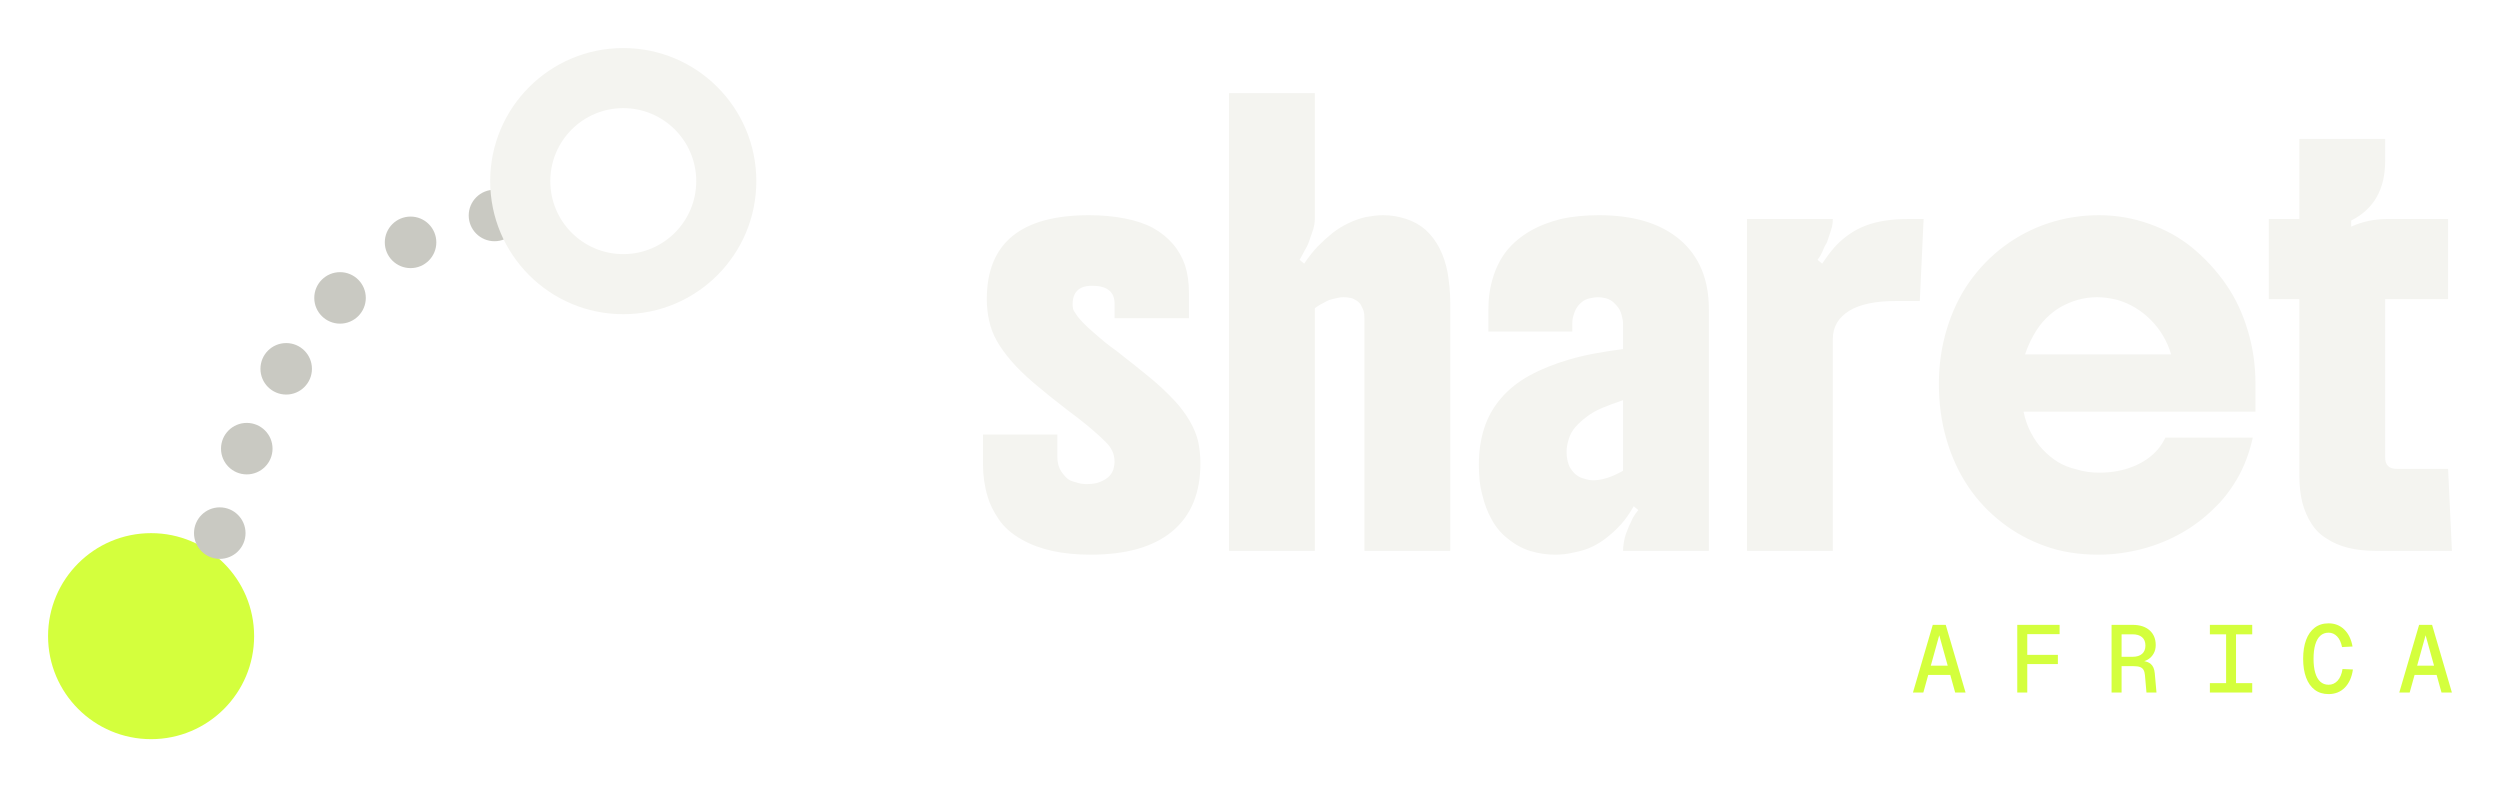
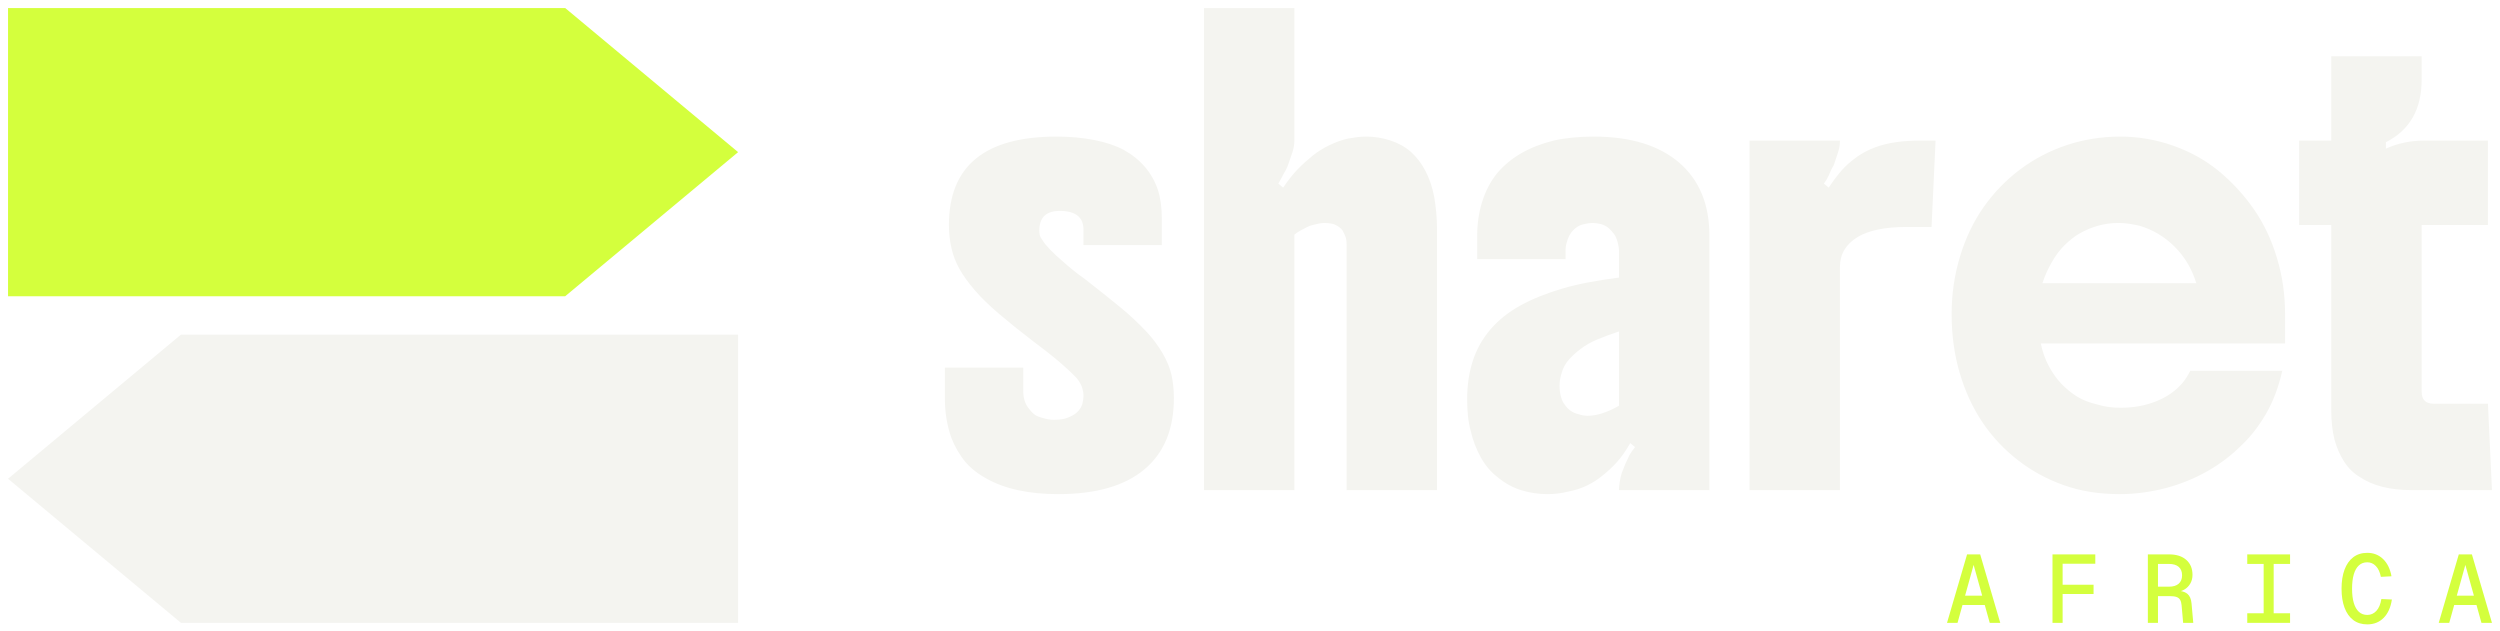
- <svg xmlns="http://www.w3.org/2000/svg" viewBox="-12.60 -12.60 655.41 206.39" role="img" aria-labelledby="t">
-   <path fill="#D4FF3D" d="M54.02 154.17C54.02 169.09 41.93 181.18 27.01 181.18C12.09 181.18 -0.00 169.09 -0.00 154.17C-0.00 139.26 12.09 127.17 27.01 127.17C41.93 127.17 54.02 139.26 54.02 154.17Z" />
-   <path fill="#C9C9C2" d="M51.77 127.17C51.77 130.89 48.74 133.92 45.01 133.92C41.29 133.92 38.26 130.89 38.26 127.17C38.26 123.44 41.29 120.41 45.01 120.41C48.74 120.41 51.77 123.44 51.77 127.17ZM58.85 105.02C58.85 108.75 55.82 111.77 52.09 111.77C48.36 111.77 45.34 108.75 45.34 105.02C45.34 101.29 48.36 98.27 52.09 98.27C55.82 98.27 58.85 101.29 58.85 105.02ZM69.18 84.09C69.18 87.82 66.16 90.84 62.43 90.84C58.70 90.84 55.68 87.82 55.68 84.09C55.68 80.36 58.70 77.34 62.43 77.34C66.16 77.34 69.18 80.36 69.18 84.09ZM83.30 65.50C83.30 69.23 80.27 72.25 76.55 72.25C72.82 72.25 69.79 69.23 69.79 65.50C69.79 61.77 72.82 58.75 76.55 58.75C80.27 58.75 83.30 61.77 83.30 65.50ZM101.79 50.94C101.79 54.67 98.77 57.69 95.04 57.69C91.31 57.69 88.28 54.67 88.28 50.94C88.28 47.21 91.31 44.18 95.04 44.18C98.77 44.18 101.79 47.21 101.79 50.94ZM123.79 43.89C123.79 47.62 120.77 50.64 117.04 50.64C113.31 50.64 110.28 47.62 110.28 43.89C110.28 40.16 113.31 37.14 117.04 37.14C120.77 37.14 123.79 40.16 123.79 43.89Z" />
-   <path fill="#F4F4F0" fill-rule="evenodd" d="M185.68 34.89C185.68 54.15 170.07 69.77 150.80 69.77C131.53 69.77 115.91 54.15 115.91 34.89C115.91 15.62 131.53 0.00 150.80 0.00C170.07 0.00 185.68 15.62 185.68 34.89ZM169.93 34.89C169.93 45.45 161.36 54.02 150.80 54.02C140.23 54.02 131.67 45.45 131.67 34.89C131.67 24.32 140.23 15.75 150.80 15.75C161.36 15.75 169.93 24.32 169.93 34.89Z" />
-   <path fill="#F4F4F0" d="M578.703 88.016V95.316H517.903Q518.503 98.316 519.853 100.866Q521.203 103.416 522.903 105.216Q524.803 107.216 526.903 108.516Q529.003 109.816 532.003 110.516Q533.303 110.916 534.753 111.116Q536.203 111.316 537.803 111.316Q542.603 111.316 546.603 109.716Q550.603 108.116 553.103 105.216Q553.703 104.516 554.203 103.716Q554.703 102.916 555.103 102.116H578.003Q576.603 108.316 573.903 112.916Q571.203 117.516 567.903 120.616Q564.103 124.416 559.353 127.116Q554.603 129.816 549.003 131.316Q546.303 132.016 543.403 132.416Q540.503 132.816 537.503 132.816Q529.803 132.816 523.553 130.566Q517.303 128.316 512.403 124.516Q501.703 116.316 497.703 102.616Q495.703 95.816 495.703 88.016Q495.703 80.516 497.803 73.616Q499.903 66.716 503.703 61.316Q507.603 55.816 512.853 51.916Q518.103 48.016 524.403 45.916Q530.803 43.816 537.703 43.816Q544.403 43.816 550.803 46.066Q557.203 48.316 562.103 52.316Q567.203 56.516 570.953 61.916Q574.703 67.316 576.703 74.116Q578.703 80.716 578.703 88.016ZM332.103 11.816V44.816Q332.103 45.416 331.953 46.366Q331.803 47.316 331.303 48.616Q330.803 50.016 330.503 50.916Q330.203 51.816 329.303 53.316Q329.003 53.916 328.703 54.466Q328.403 55.016 328.103 55.516L329.303 56.516Q331.203 53.716 332.903 51.966Q334.603 50.216 336.703 48.516Q338.603 47.016 340.903 45.916Q343.203 44.816 345.403 44.316Q346.503 44.116 347.653 43.966Q348.803 43.816 350.003 43.816Q353.003 43.816 355.953 44.766Q358.903 45.716 361.103 47.616Q365.503 51.616 366.903 58.816Q367.203 60.616 367.403 62.616Q367.603 64.616 367.603 66.816V131.816H345.103V70.816Q345.103 69.616 344.903 68.966Q344.703 68.316 344.103 67.216Q343.703 66.616 342.903 66.116Q342.103 65.616 341.503 65.516Q340.503 65.316 339.703 65.316Q338.903 65.316 338.203 65.466Q337.503 65.616 336.703 65.816Q335.803 66.016 335.203 66.366Q334.603 66.716 333.603 67.216Q333.203 67.416 332.853 67.666Q332.503 67.916 332.103 68.216V131.816H309.603V11.816ZM375.103 109.216Q375.103 104.016 376.503 99.666Q377.903 95.316 380.903 91.816Q383.903 88.316 388.353 85.866Q392.803 83.416 398.903 81.616Q402.003 80.716 405.503 80.066Q409.003 79.416 412.903 78.916V72.316Q412.903 71.316 412.553 70.066Q412.203 68.816 411.703 68.116Q411.103 67.316 410.403 66.666Q409.703 66.016 408.503 65.616Q407.303 65.316 406.303 65.316Q405.403 65.316 404.153 65.616Q402.903 65.916 402.203 66.516Q400.603 67.716 400.003 69.816Q399.603 71.016 399.603 72.016V74.316H377.603V68.416Q377.603 64.016 378.853 60.016Q380.103 56.016 382.503 53.016Q387.403 47.116 396.603 44.816Q398.803 44.316 401.353 44.066Q403.903 43.816 406.603 43.816Q420.303 43.816 427.903 50.316Q435.403 56.816 435.403 68.416V131.816H412.903Q412.903 130.916 413.103 129.666Q413.303 128.416 413.603 127.516Q414.003 126.416 414.453 125.366Q414.903 124.316 415.503 123.116Q416.003 122.216 416.903 121.116L415.703 120.116Q414.103 122.916 412.453 124.766Q410.803 126.616 408.903 128.116Q407.103 129.616 404.953 130.666Q402.803 131.716 400.103 132.216Q398.903 132.516 397.653 132.666Q396.403 132.816 395.103 132.816Q391.803 132.816 388.653 131.866Q385.503 130.916 382.703 128.616Q380.203 126.716 378.503 123.666Q376.803 120.616 376.003 117.116Q375.503 115.316 375.303 113.316Q375.103 111.316 375.103 109.216ZM279.603 70.816V67.016Q279.603 62.316 273.703 62.316Q268.603 62.316 268.603 67.216Q268.603 67.716 268.703 68.266Q268.803 68.816 269.403 69.616Q270.003 70.616 271.303 71.966Q272.603 73.316 274.603 75.016Q275.603 75.916 276.953 77.016Q278.303 78.116 280.003 79.316Q285.503 83.616 288.903 86.416Q292.303 89.216 295.403 92.516Q297.703 95.016 299.303 97.766Q300.903 100.516 301.503 103.116Q302.103 105.916 302.103 108.916Q302.103 120.516 294.753 126.666Q287.403 132.816 273.303 132.816Q262.303 132.816 255.403 128.916Q251.403 126.716 249.253 123.566Q247.103 120.416 246.303 117.516Q245.103 113.516 245.103 109.116V101.316H264.603V107.116Q264.603 109.816 266.003 111.516Q266.903 112.716 267.653 113.166Q268.403 113.616 269.703 113.916Q270.303 114.116 270.953 114.216Q271.603 114.316 272.303 114.316Q273.503 114.316 274.553 114.116Q275.603 113.916 276.903 113.216Q278.703 112.216 279.303 110.416Q279.603 109.216 279.603 108.416Q279.603 107.416 279.303 106.416Q279.003 105.416 278.203 104.316Q277.503 103.416 275.753 101.816Q274.003 100.216 272.303 98.816Q271.203 97.916 269.903 96.916Q268.603 95.916 267.003 94.716Q262.303 91.116 258.553 87.916Q254.803 84.716 252.503 82.016Q250.103 79.216 248.703 76.716Q247.303 74.216 246.703 71.416Q246.103 68.716 246.103 65.816Q246.103 43.816 272.903 43.816Q277.903 43.816 282.253 44.666Q286.603 45.516 289.603 47.116Q295.903 50.616 298.103 57.016Q299.103 60.116 299.103 64.316V70.816ZM612.703 23.816V29.616Q612.703 40.716 603.803 45.216V46.816Q608.203 44.816 613.303 44.816H629.203V65.816H612.703V107.316Q612.703 110.316 615.703 110.316H629.203L630.203 131.816H610.203Q606.203 131.816 603.003 131.016Q599.803 130.216 597.403 128.616Q595.003 127.216 593.403 124.716Q591.803 122.216 591.003 119.216Q590.203 116.016 590.203 112.016V65.816H582.203V44.816H590.203V23.816ZM445.403 44.816H467.903Q467.903 45.916 467.703 46.766Q467.503 47.616 467.003 49.016L466.403 50.816Q466.303 51.116 466.053 51.466Q465.803 51.816 465.103 53.516Q464.603 54.616 463.903 55.516L465.103 56.516Q466.703 54.116 468.253 52.316Q469.803 50.516 472.203 48.816Q476.203 46.016 481.803 45.216Q484.403 44.816 487.803 44.816H491.703L490.703 66.316H484.403Q476.503 66.316 472.303 68.816Q467.903 71.516 467.903 76.216V131.816H445.403ZM518.303 80.316H556.603Q555.003 75.016 551.203 71.216Q547.503 67.516 542.503 66.016Q541.203 65.716 539.903 65.516Q538.603 65.316 537.203 65.316Q532.103 65.316 527.403 68.016Q525.703 69.016 523.853 70.816Q522.003 72.616 520.503 75.316Q519.103 77.816 518.303 80.316ZM398.103 105.816Q398.103 107.316 398.453 108.566Q398.803 109.816 399.303 110.416Q400.603 112.416 402.803 112.916Q404.003 113.316 405.103 113.316Q408.503 113.316 412.903 110.816V92.316Q409.903 93.316 407.503 94.316Q405.103 95.316 403.303 96.716Q401.703 97.916 400.453 99.316Q399.203 100.716 398.703 102.416Q398.103 104.216 398.103 105.816Z" />
-   <path fill="#D4FF3D" d="M540.978 168.966V151.216H546.503Q549.328 151.216 550.94 152.641Q552.553 154.066 552.553 156.516Q552.553 157.791 551.99 158.766Q551.428 159.741 550.515 160.291Q550.046 160.574 549.547 160.731Q550.614 160.931 551.24 161.454Q552.153 162.216 552.303 163.916L552.753 168.966H550.128L549.728 164.416Q549.653 163.541 549.353 163.016Q549.053 162.491 548.428 162.266Q547.803 162.041 546.703 162.041H543.603V168.966ZM488.903 168.966 494.103 151.216H497.503L502.703 168.966H499.978L498.693 164.341H492.913L491.628 168.966ZM616.403 168.966 621.603 151.216H625.003L630.203 168.966H627.478L626.193 164.341H620.413L619.128 168.966ZM597.878 169.366Q595.728 169.366 594.24 168.241Q592.753 167.116 591.978 165.041Q591.203 162.966 591.203 160.116Q591.203 157.241 591.978 155.166Q592.753 153.091 594.24 151.954Q595.728 150.816 597.878 150.816Q600.303 150.816 601.965 152.416Q603.628 154.016 604.153 156.891L601.403 157.041Q601.028 155.191 600.09 154.229Q599.153 153.266 597.878 153.266Q596.578 153.266 595.703 154.066Q594.828 154.866 594.378 156.391Q593.928 157.916 593.928 160.116Q593.928 162.291 594.378 163.804Q594.828 165.316 595.703 166.116Q596.578 166.916 597.878 166.916Q599.253 166.916 600.228 165.866Q601.203 164.816 601.528 162.791L604.253 162.916Q603.803 165.966 602.128 167.666Q600.453 169.366 597.878 169.366ZM566.753 168.966V166.491H571.003V153.691H566.753V151.216H577.853V153.691H573.603V166.491H577.853V168.966ZM516.253 168.966V151.216H527.353V153.641H518.878V159.091H526.903V161.491H518.878V168.966ZM543.603 159.591H546.453Q548.103 159.591 548.978 158.816Q549.853 158.041 549.853 156.641Q549.853 155.216 548.978 154.454Q548.103 153.691 546.453 153.691H543.603ZM625.519 161.916 623.303 153.941 621.087 161.916ZM498.019 161.916 495.803 153.941 493.587 161.916Z" />
+ <svg xmlns="http://www.w3.org/2000/svg" viewBox="-2 -2 622.31 157.04" role="img" aria-labelledby="t">
+   <polygon fill="#D4FF3D" points="0.0,0.0 138.69,0.0 181.73,35.87 138.69,71.74 0.0,71.74" />
+   <polygon fill="#F4F4F0" points="181.73,81.3 43.04,81.3 0.0,117.17 43.04,153.04 181.73,153.04" />
+   <path fill="#F4F4F0" d="M566.808 76.2V83.5H506.008Q506.608 86.5 507.958 89.05Q509.308 91.6 511.008 93.4Q512.908 95.4 515.008 96.7Q517.108 98.0 520.108 98.7Q521.408 99.1 522.858 99.3Q524.308 99.5 525.908 99.5Q530.708 99.5 534.708 97.9Q538.708 96.3 541.208 93.4Q541.808 92.7 542.308 91.9Q542.808 91.1 543.208 90.3H566.108Q564.708 96.5 562.008 101.1Q559.308 105.7 556.008 108.8Q552.208 112.6 547.458 115.3Q542.708 118.0 537.108 119.5Q534.408 120.2 531.508 120.6Q528.608 121.0 525.608 121.0Q517.908 121.0 511.658 118.75Q505.408 116.5 500.508 112.7Q489.808 104.5 485.808 90.8Q483.808 84.0 483.808 76.2Q483.808 68.7 485.908 61.8Q488.008 54.9 491.808 49.5Q495.708 44.0 500.958 40.1Q506.208 36.2 512.508 34.1Q518.908 32.0 525.808 32.0Q532.508 32.0 538.908 34.25Q545.308 36.5 550.208 40.5Q555.308 44.7 559.058 50.1Q562.808 55.5 564.808 62.3Q566.808 68.9 566.808 76.2ZM320.208 0.0V33.0Q320.208 33.6 320.058 34.55Q319.908 35.5 319.408 36.8Q318.908 38.2 318.608 39.1Q318.308 40.0 317.408 41.5Q317.108 42.1 316.808 42.65Q316.508 43.2 316.208 43.7L317.408 44.7Q319.308 41.9 321.008 40.15Q322.708 38.4 324.808 36.7Q326.708 35.2 329.008 34.1Q331.308 33.0 333.508 32.5Q334.608 32.3 335.758 32.15Q336.908 32.0 338.108 32.0Q341.108 32.0 344.058 32.95Q347.008 33.9 349.208 35.8Q353.608 39.8 355.008 47.0Q355.308 48.8 355.508 50.8Q355.708 52.8 355.708 55.0V120.0H333.208V59.0Q333.208 57.8 333.008 57.15Q332.808 56.5 332.208 55.4Q331.808 54.8 331.008 54.3Q330.208 53.8 329.608 53.7Q328.608 53.5 327.808 53.5Q327.008 53.5 326.308 53.65Q325.608 53.8 324.808 54.0Q323.908 54.2 323.308 54.55Q322.708 54.9 321.708 55.4Q321.308 55.6 320.958 55.85Q320.608 56.1 320.208 56.4V120.0H297.708V0.0ZM363.208 97.4Q363.208 92.2 364.608 87.85Q366.008 83.5 369.008 80.0Q372.008 76.5 376.458 74.05Q380.908 71.6 387.008 69.8Q390.108 68.9 393.608 68.25Q397.108 67.6 401.008 67.1V60.5Q401.008 59.5 400.658 58.25Q400.308 57.0 399.808 56.3Q399.208 55.5 398.508 54.85Q397.808 54.2 396.608 53.8Q395.408 53.5 394.408 53.5Q393.508 53.5 392.258 53.8Q391.008 54.1 390.308 54.7Q388.708 55.9 388.108 58.0Q387.708 59.2 387.708 60.2V62.5H365.708V56.6Q365.708 52.2 366.958 48.2Q368.208 44.2 370.608 41.2Q375.508 35.3 384.708 33.0Q386.908 32.5 389.458 32.25Q392.008 32.0 394.708 32.0Q408.408 32.0 416.008 38.5Q423.508 45.0 423.508 56.6V120.0H401.008Q401.008 119.1 401.208 117.85Q401.408 116.6 401.708 115.7Q402.108 114.6 402.558 113.55Q403.008 112.5 403.608 111.3Q404.108 110.4 405.008 109.3L403.808 108.3Q402.208 111.1 400.558 112.95Q398.908 114.8 397.008 116.3Q395.208 117.8 393.058 118.85Q390.908 119.9 388.208 120.4Q387.008 120.7 385.758 120.85Q384.508 121.0 383.208 121.0Q379.908 121.0 376.758 120.05Q373.608 119.1 370.808 116.8Q368.308 114.9 366.608 111.85Q364.908 108.8 364.108 105.3Q363.608 103.5 363.408 101.5Q363.208 99.5 363.208 97.4ZM267.708 59.0V55.2Q267.708 50.5 261.808 50.5Q256.708 50.5 256.708 55.4Q256.708 55.9 256.808 56.45Q256.908 57.0 257.508 57.8Q258.108 58.8 259.408 60.15Q260.708 61.5 262.708 63.2Q263.708 64.1 265.058 65.2Q266.408 66.3 268.108 67.5Q273.608 71.8 277.008 74.6Q280.408 77.4 283.508 80.7Q285.808 83.2 287.408 85.95Q289.008 88.7 289.608 91.3Q290.208 94.1 290.208 97.1Q290.208 108.7 282.858 114.85Q275.508 121.0 261.408 121.0Q250.408 121.0 243.508 117.1Q239.508 114.9 237.358 111.75Q235.208 108.6 234.408 105.7Q233.208 101.7 233.208 97.3V89.5H252.708V95.3Q252.708 98.0 254.108 99.7Q255.008 100.9 255.758 101.35Q256.508 101.8 257.808 102.1Q258.408 102.3 259.058 102.4Q259.708 102.5 260.408 102.5Q261.608 102.5 262.658 102.3Q263.708 102.1 265.008 101.4Q266.808 100.4 267.408 98.6Q267.708 97.4 267.708 96.6Q267.708 95.6 267.408 94.6Q267.108 93.6 266.308 92.5Q265.608 91.6 263.858 90.0Q262.108 88.4 260.408 87.0Q259.308 86.1 258.008 85.1Q256.708 84.1 255.108 82.9Q250.408 79.3 246.658 76.1Q242.908 72.9 240.608 70.2Q238.208 67.4 236.808 64.9Q235.408 62.4 234.808 59.6Q234.208 56.9 234.208 54.0Q234.208 32.0 261.008 32.0Q266.008 32.0 270.358 32.85Q274.708 33.7 277.708 35.3Q284.008 38.8 286.208 45.2Q287.208 48.3 287.208 52.5V59.0ZM600.808 12.0V17.8Q600.808 28.9 591.908 33.4V35.0Q596.308 33.0 601.408 33.0H617.308V54.0H600.808V95.5Q600.808 98.5 603.808 98.5H617.308L618.308 120.0H598.308Q594.308 120.0 591.108 119.2Q587.908 118.4 585.508 116.8Q583.108 115.4 581.508 112.9Q579.908 110.4 579.108 107.4Q578.308 104.2 578.308 100.2V54.0H570.308V33.0H578.308V12.0ZM433.508 33.0H456.008Q456.008 34.1 455.808 34.95Q455.608 35.8 455.108 37.2L454.508 39.0Q454.408 39.3 454.158 39.65Q453.908 40.0 453.208 41.7Q452.708 42.8 452.008 43.7L453.208 44.7Q454.808 42.3 456.358 40.5Q457.908 38.7 460.308 37.0Q464.308 34.2 469.908 33.4Q472.508 33.0 475.908 33.0H479.808L478.808 54.5H472.508Q464.608 54.5 460.408 57.0Q456.008 59.7 456.008 64.4V120.0H433.508ZM506.408 68.5H544.708Q543.108 63.2 539.308 59.4Q535.608 55.7 530.608 54.2Q529.308 53.9 528.008 53.7Q526.708 53.5 525.308 53.5Q520.208 53.5 515.508 56.2Q513.808 57.2 511.958 59.0Q510.108 60.8 508.608 63.5Q507.208 66.0 506.408 68.5ZM386.208 94.0Q386.208 95.5 386.558 96.75Q386.908 98.0 387.408 98.6Q388.708 100.6 390.908 101.1Q392.108 101.5 393.208 101.5Q396.608 101.5 401.008 99.0V80.5Q398.008 81.5 395.608 82.5Q393.208 83.5 391.408 84.9Q389.808 86.1 388.558 87.5Q387.308 88.9 386.808 90.6Q386.208 92.4 386.208 94.0Z" />
+   <path fill="#D4FF3D" d="M532.652 153.04V136.0H537.956Q540.668 136.0 542.216 137.368Q543.764 138.736 543.764 141.088Q543.764 142.312 543.224 143.248Q542.684 144.184 541.808 144.712Q541.358 144.983 540.879 145.134Q541.903 145.326 542.504 145.828Q543.38 146.56 543.524 148.192L543.956 153.04H541.436L541.052 148.672Q540.98 147.832 540.692 147.328Q540.404 146.824 539.804 146.608Q539.204 146.392 538.148 146.392H535.172V153.04ZM482.66 153.04 487.652 136.0H490.916L495.908 153.04H493.292L492.058 148.6H486.51L485.276 153.04ZM605.06 153.04 610.052 136.0H613.316L618.308 153.04H615.692L614.458 148.6H608.91L607.676 153.04ZM587.276 153.424Q585.212 153.424 583.784 152.344Q582.356 151.264 581.612 149.272Q580.868 147.28 580.868 144.544Q580.868 141.784 581.612 139.792Q582.356 137.8 583.784 136.708Q585.212 135.616 587.276 135.616Q589.604 135.616 591.2 137.152Q592.796 138.688 593.3 141.448L590.66 141.592Q590.3 139.816 589.4 138.892Q588.5 137.968 587.276 137.968Q586.028 137.968 585.188 138.736Q584.348 139.504 583.916 140.968Q583.484 142.432 583.484 144.544Q583.484 146.632 583.916 148.084Q584.348 149.536 585.188 150.304Q586.028 151.072 587.276 151.072Q588.596 151.072 589.532 150.064Q590.468 149.056 590.78 147.112L593.396 147.232Q592.964 150.16 591.356 151.792Q589.748 153.424 587.276 153.424ZM557.396 153.04V150.664H561.476V138.376H557.396V136.0H568.052V138.376H563.972V150.664H568.052V153.04ZM508.916 153.04V136.0H519.572V138.328H511.436V143.56H519.14V145.864H511.436V153.04ZM535.172 144.04H537.908Q539.492 144.04 540.332 143.296Q541.172 142.552 541.172 141.208Q541.172 139.84 540.332 139.108Q539.492 138.376 537.908 138.376H535.172ZM491.411 146.272 489.284 138.616 487.156 146.272ZM613.811 146.272 611.684 138.616 609.556 146.272Z" />
</svg>
